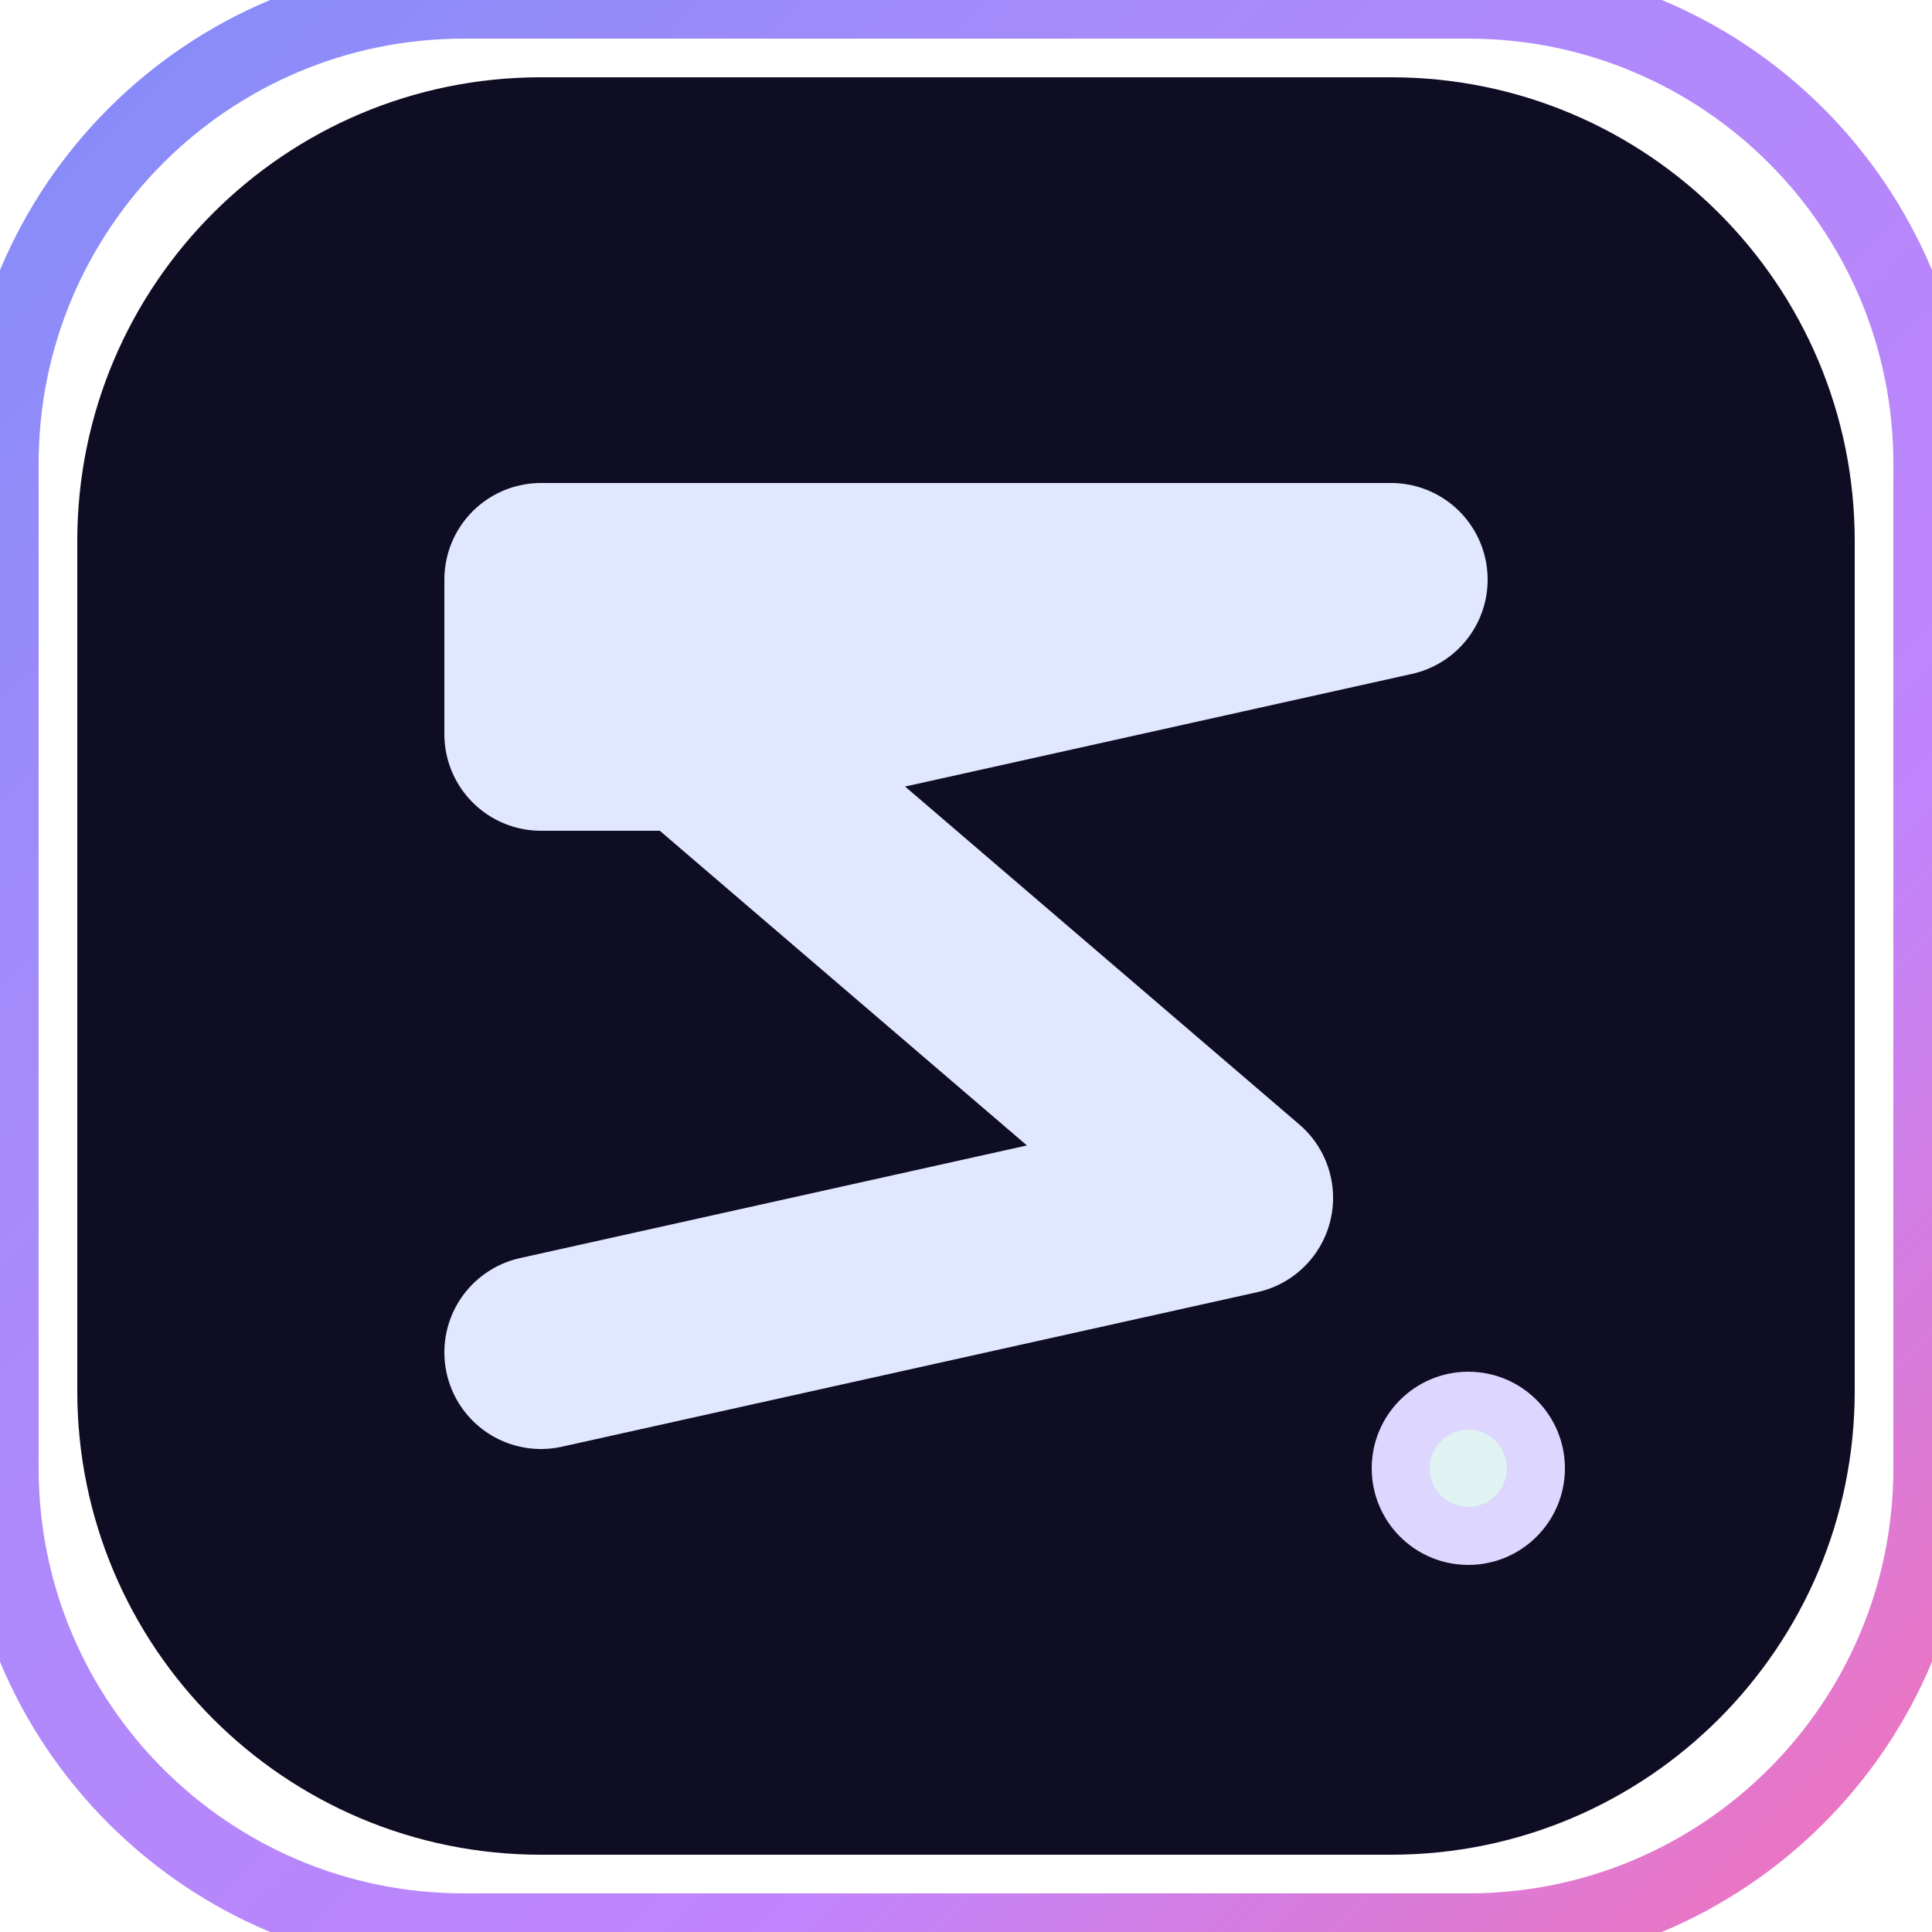
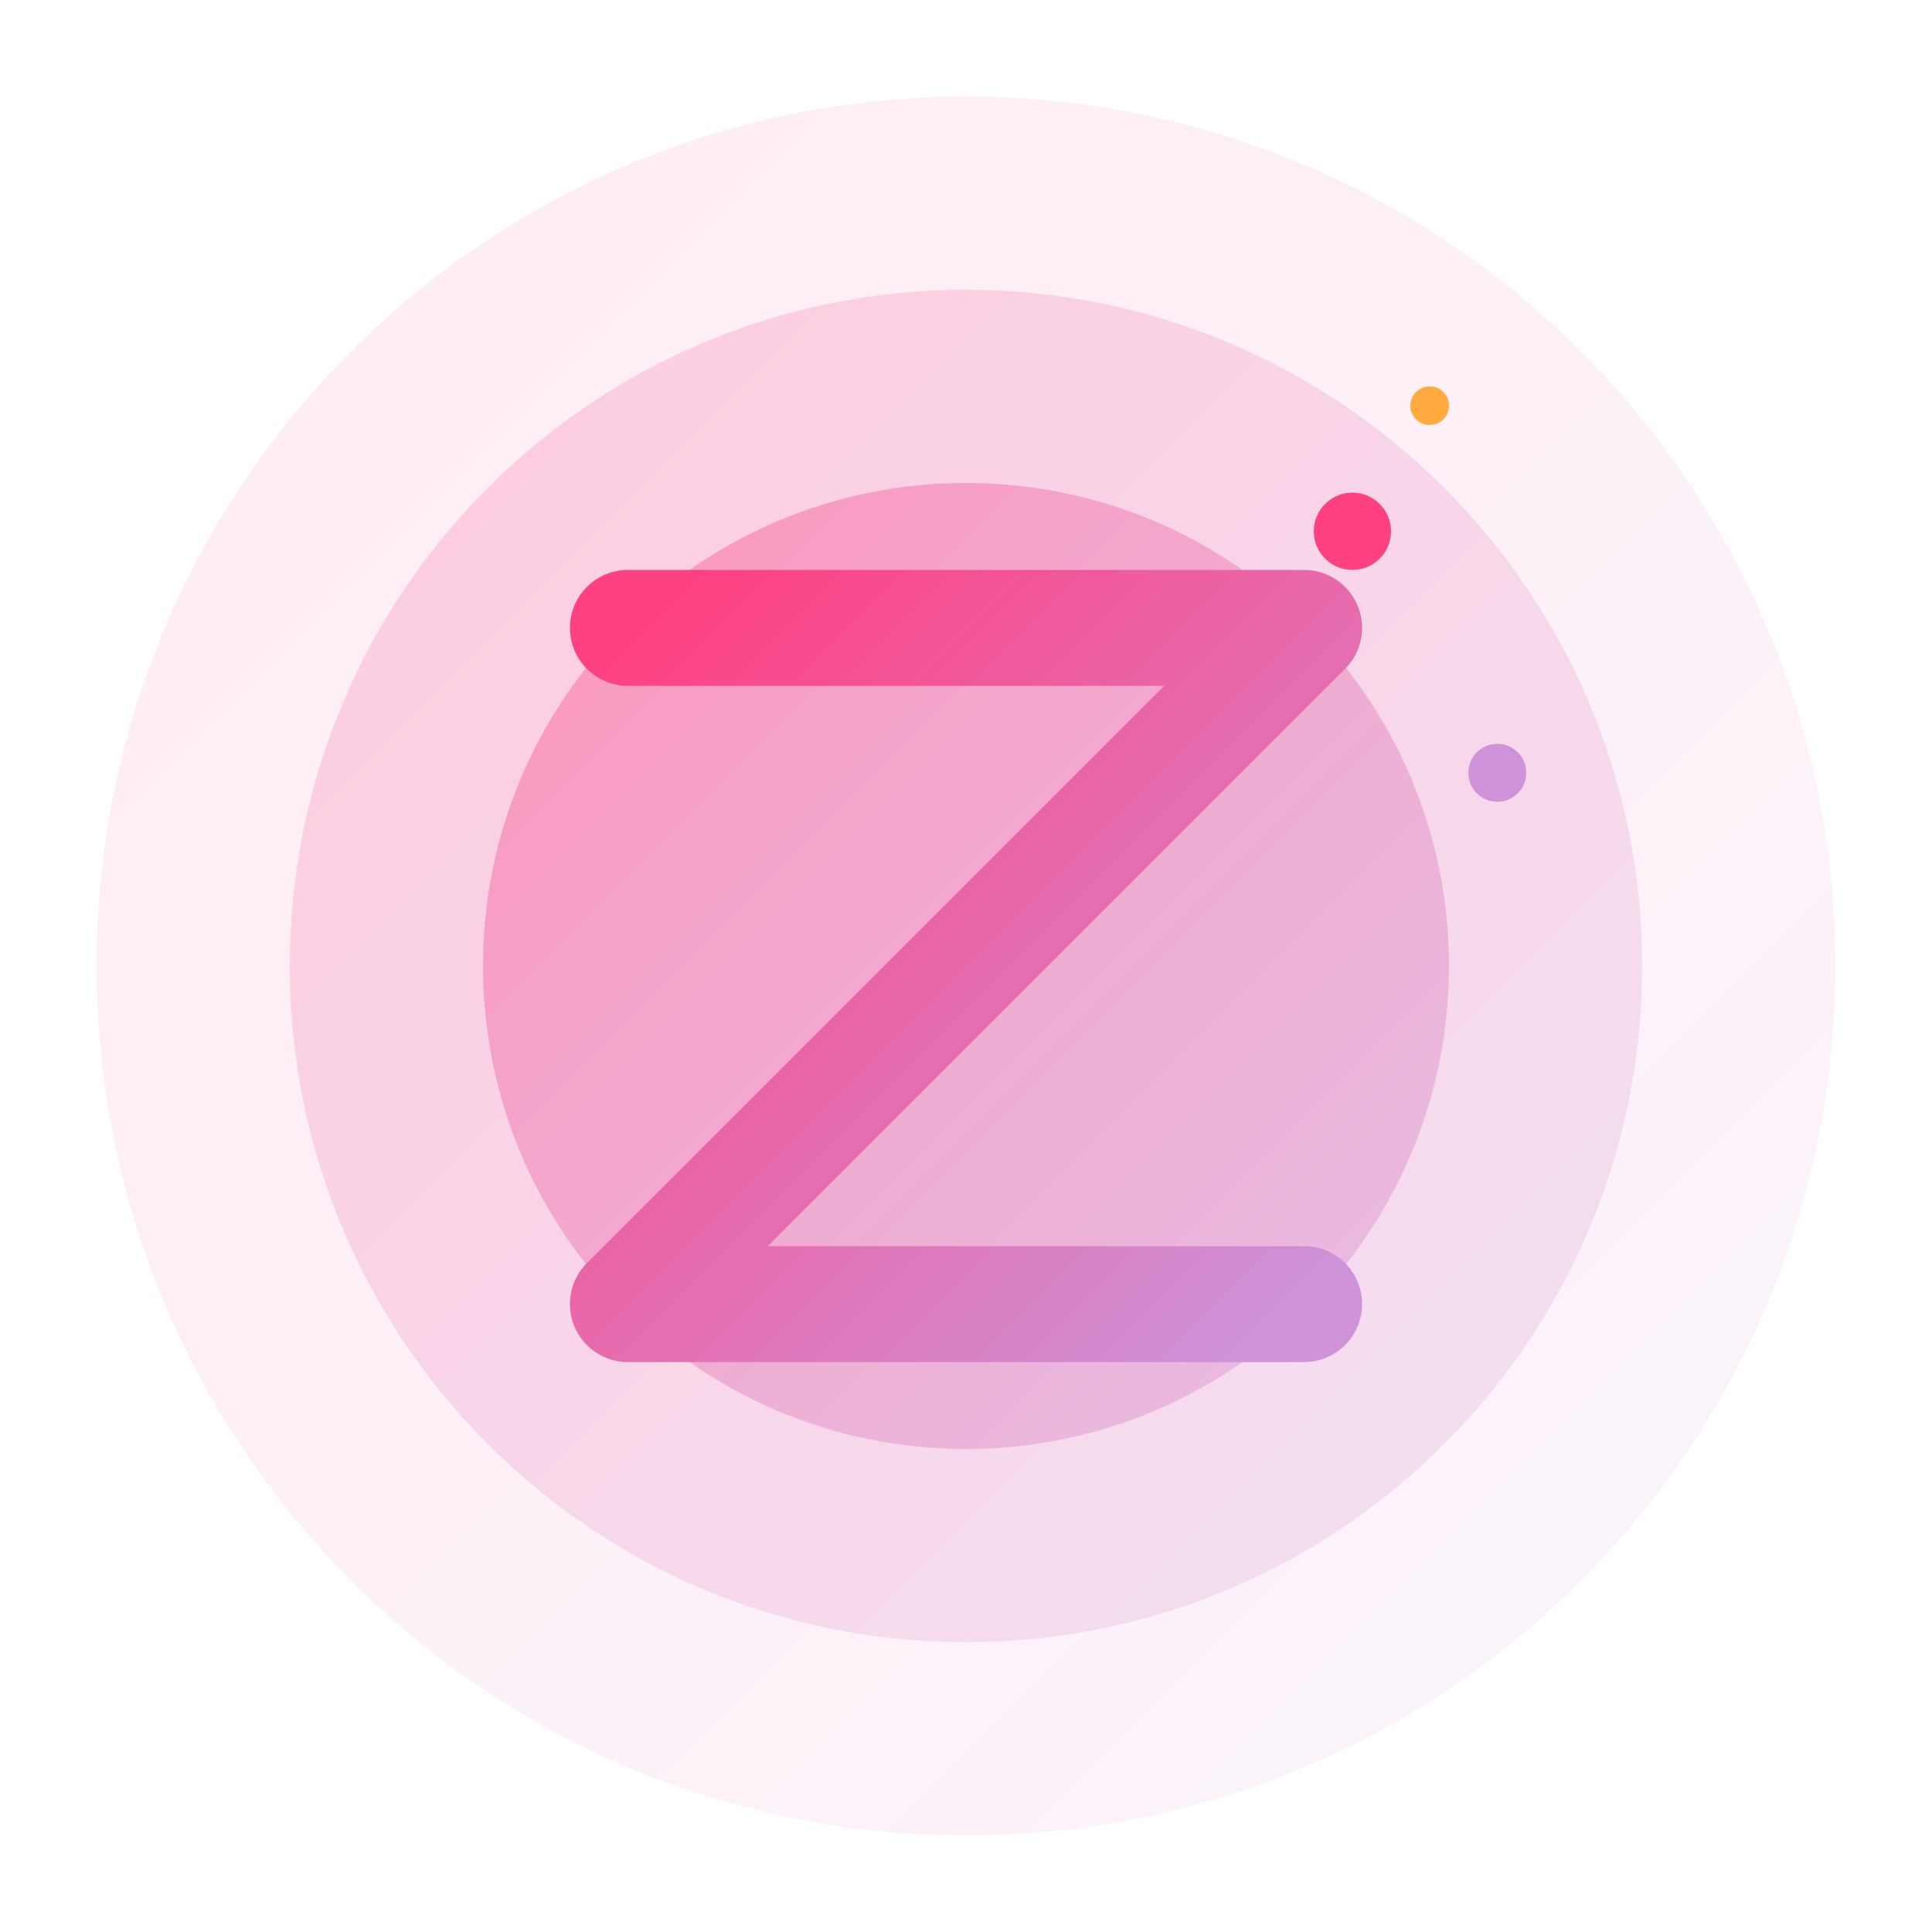
- <svg xmlns="http://www.w3.org/2000/svg" width="100" height="100" viewBox="0 0 100 100" fill="none">
-   <rect x="4" y="4" width="92" height="92" rx="24" fill="#0f0d23" />
+ <svg xmlns="http://www.w3.org/2000/svg" viewBox="0 0 200 200" fill="none">
  <defs>
-     <linearGradient id="zoyaDarkBorderGradient" x1="0%" y1="0%" x2="100%" y2="100%">
-       <stop offset="0%" style="stop-color:#818cf8;stop-opacity:1" />
-       <stop offset="30%" style="stop-color:#a78bfa;stop-opacity:1" />
-       <stop offset="70%" style="stop-color:#c084fc;stop-opacity:1" />
-       <stop offset="100%" style="stop-color:#f472b6;stop-opacity:1" />
+     <linearGradient id="zg" x1="0" y1="0" x2="1" y2="1">
+       <stop offset="0%" stop-color="#ff4081" />
+       <stop offset="100%" stop-color="#ce93d8" />
    </linearGradient>
  </defs>
-   <rect x="0" y="0" width="100" height="100" rx="24" fill="none" stroke="url(#zoyaDarkBorderGradient)" stroke-width="4" />
-   <path d="M28 30 L72 30 L36 38 L64 62 L28 70 L64 62 L36 38 L28 38 Z" stroke="#e0e7ff" stroke-width="10" stroke-linecap="round" stroke-linejoin="round" fill="none" />
-   <circle cx="76" cy="76" r="5" fill="#ddd6fe" />
-   <circle cx="76" cy="76" r="2" fill="#e0f2f1" />
+   <circle cx="100" cy="100" r="90" fill="url(#zg)" opacity="0.1" />
+   <circle cx="100" cy="100" r="70" fill="url(#zg)" opacity="0.2" />
+   <circle cx="100" cy="100" r="50" fill="url(#zg)" opacity="0.4" />
+   <path d="M65 65 L135 65 L65 135 L135 135" stroke="url(#zg)" stroke-width="12" stroke-linecap="round" stroke-linejoin="round" fill="none" />
+   <circle cx="140" cy="55" r="4" fill="#ff4081" />
+   <circle cx="155" cy="80" r="3" fill="#ce93d8" />
+   <circle cx="148" cy="42" r="2" fill="#ffab40" />
</svg>
